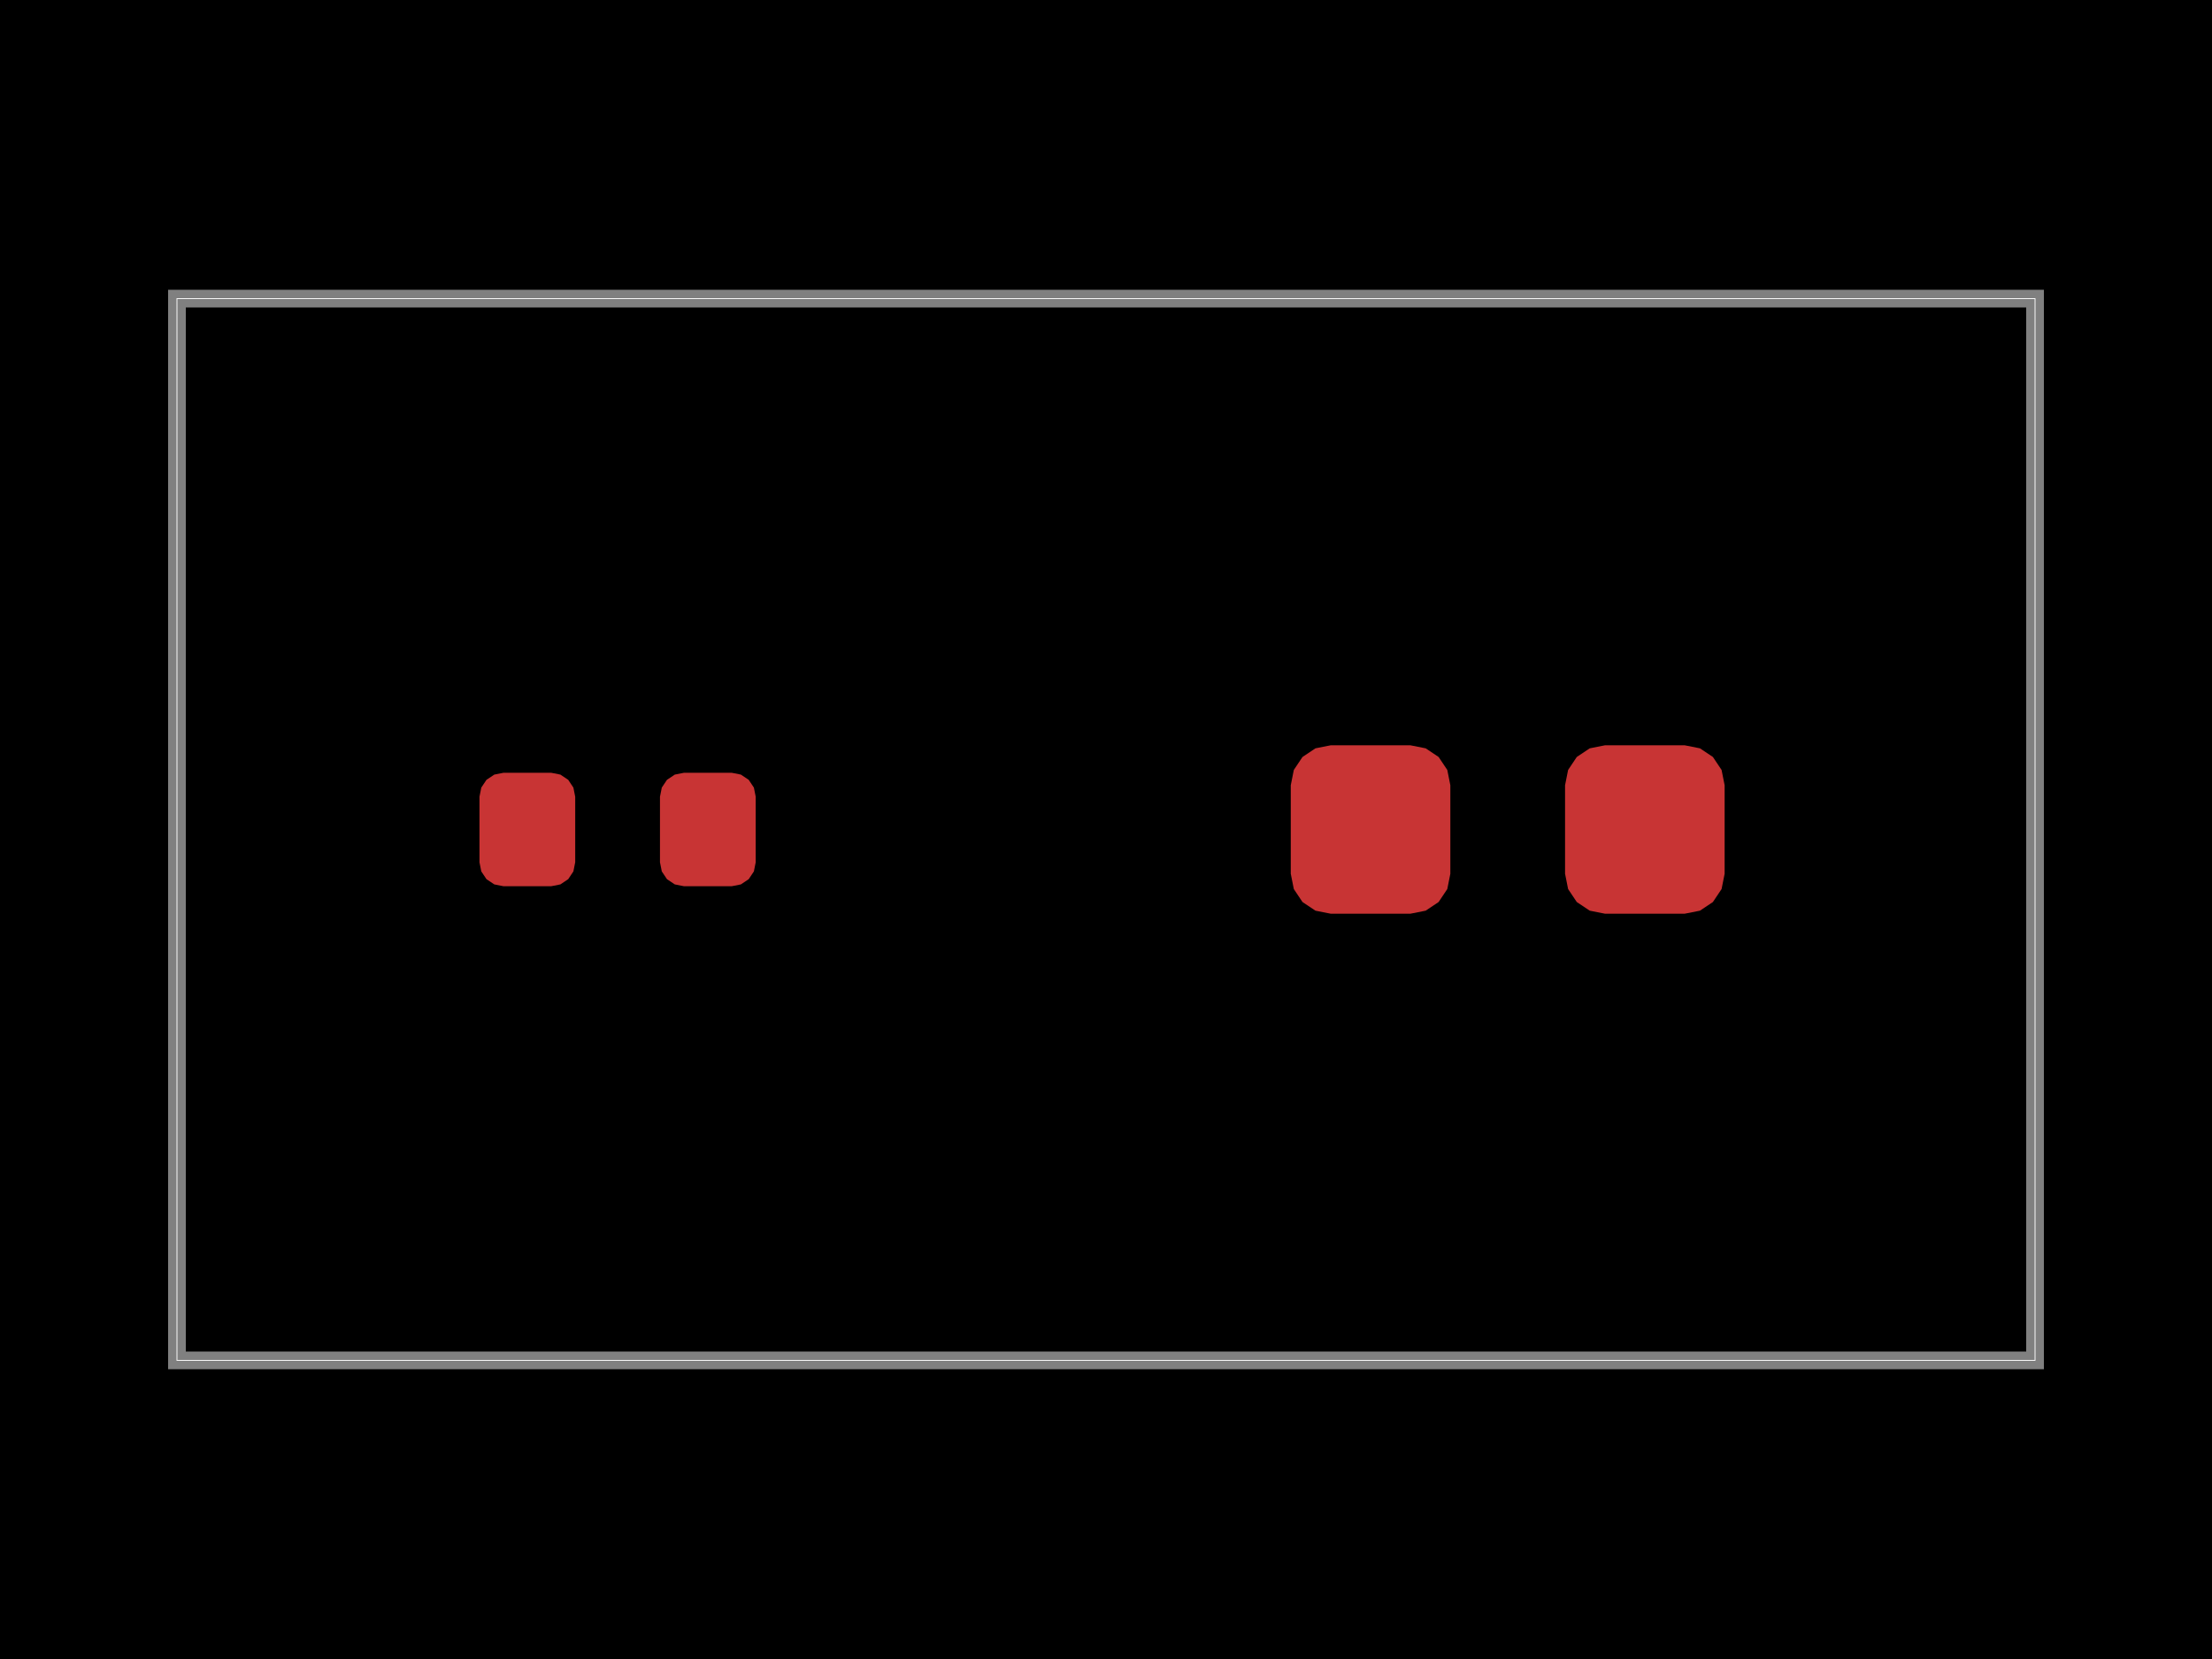
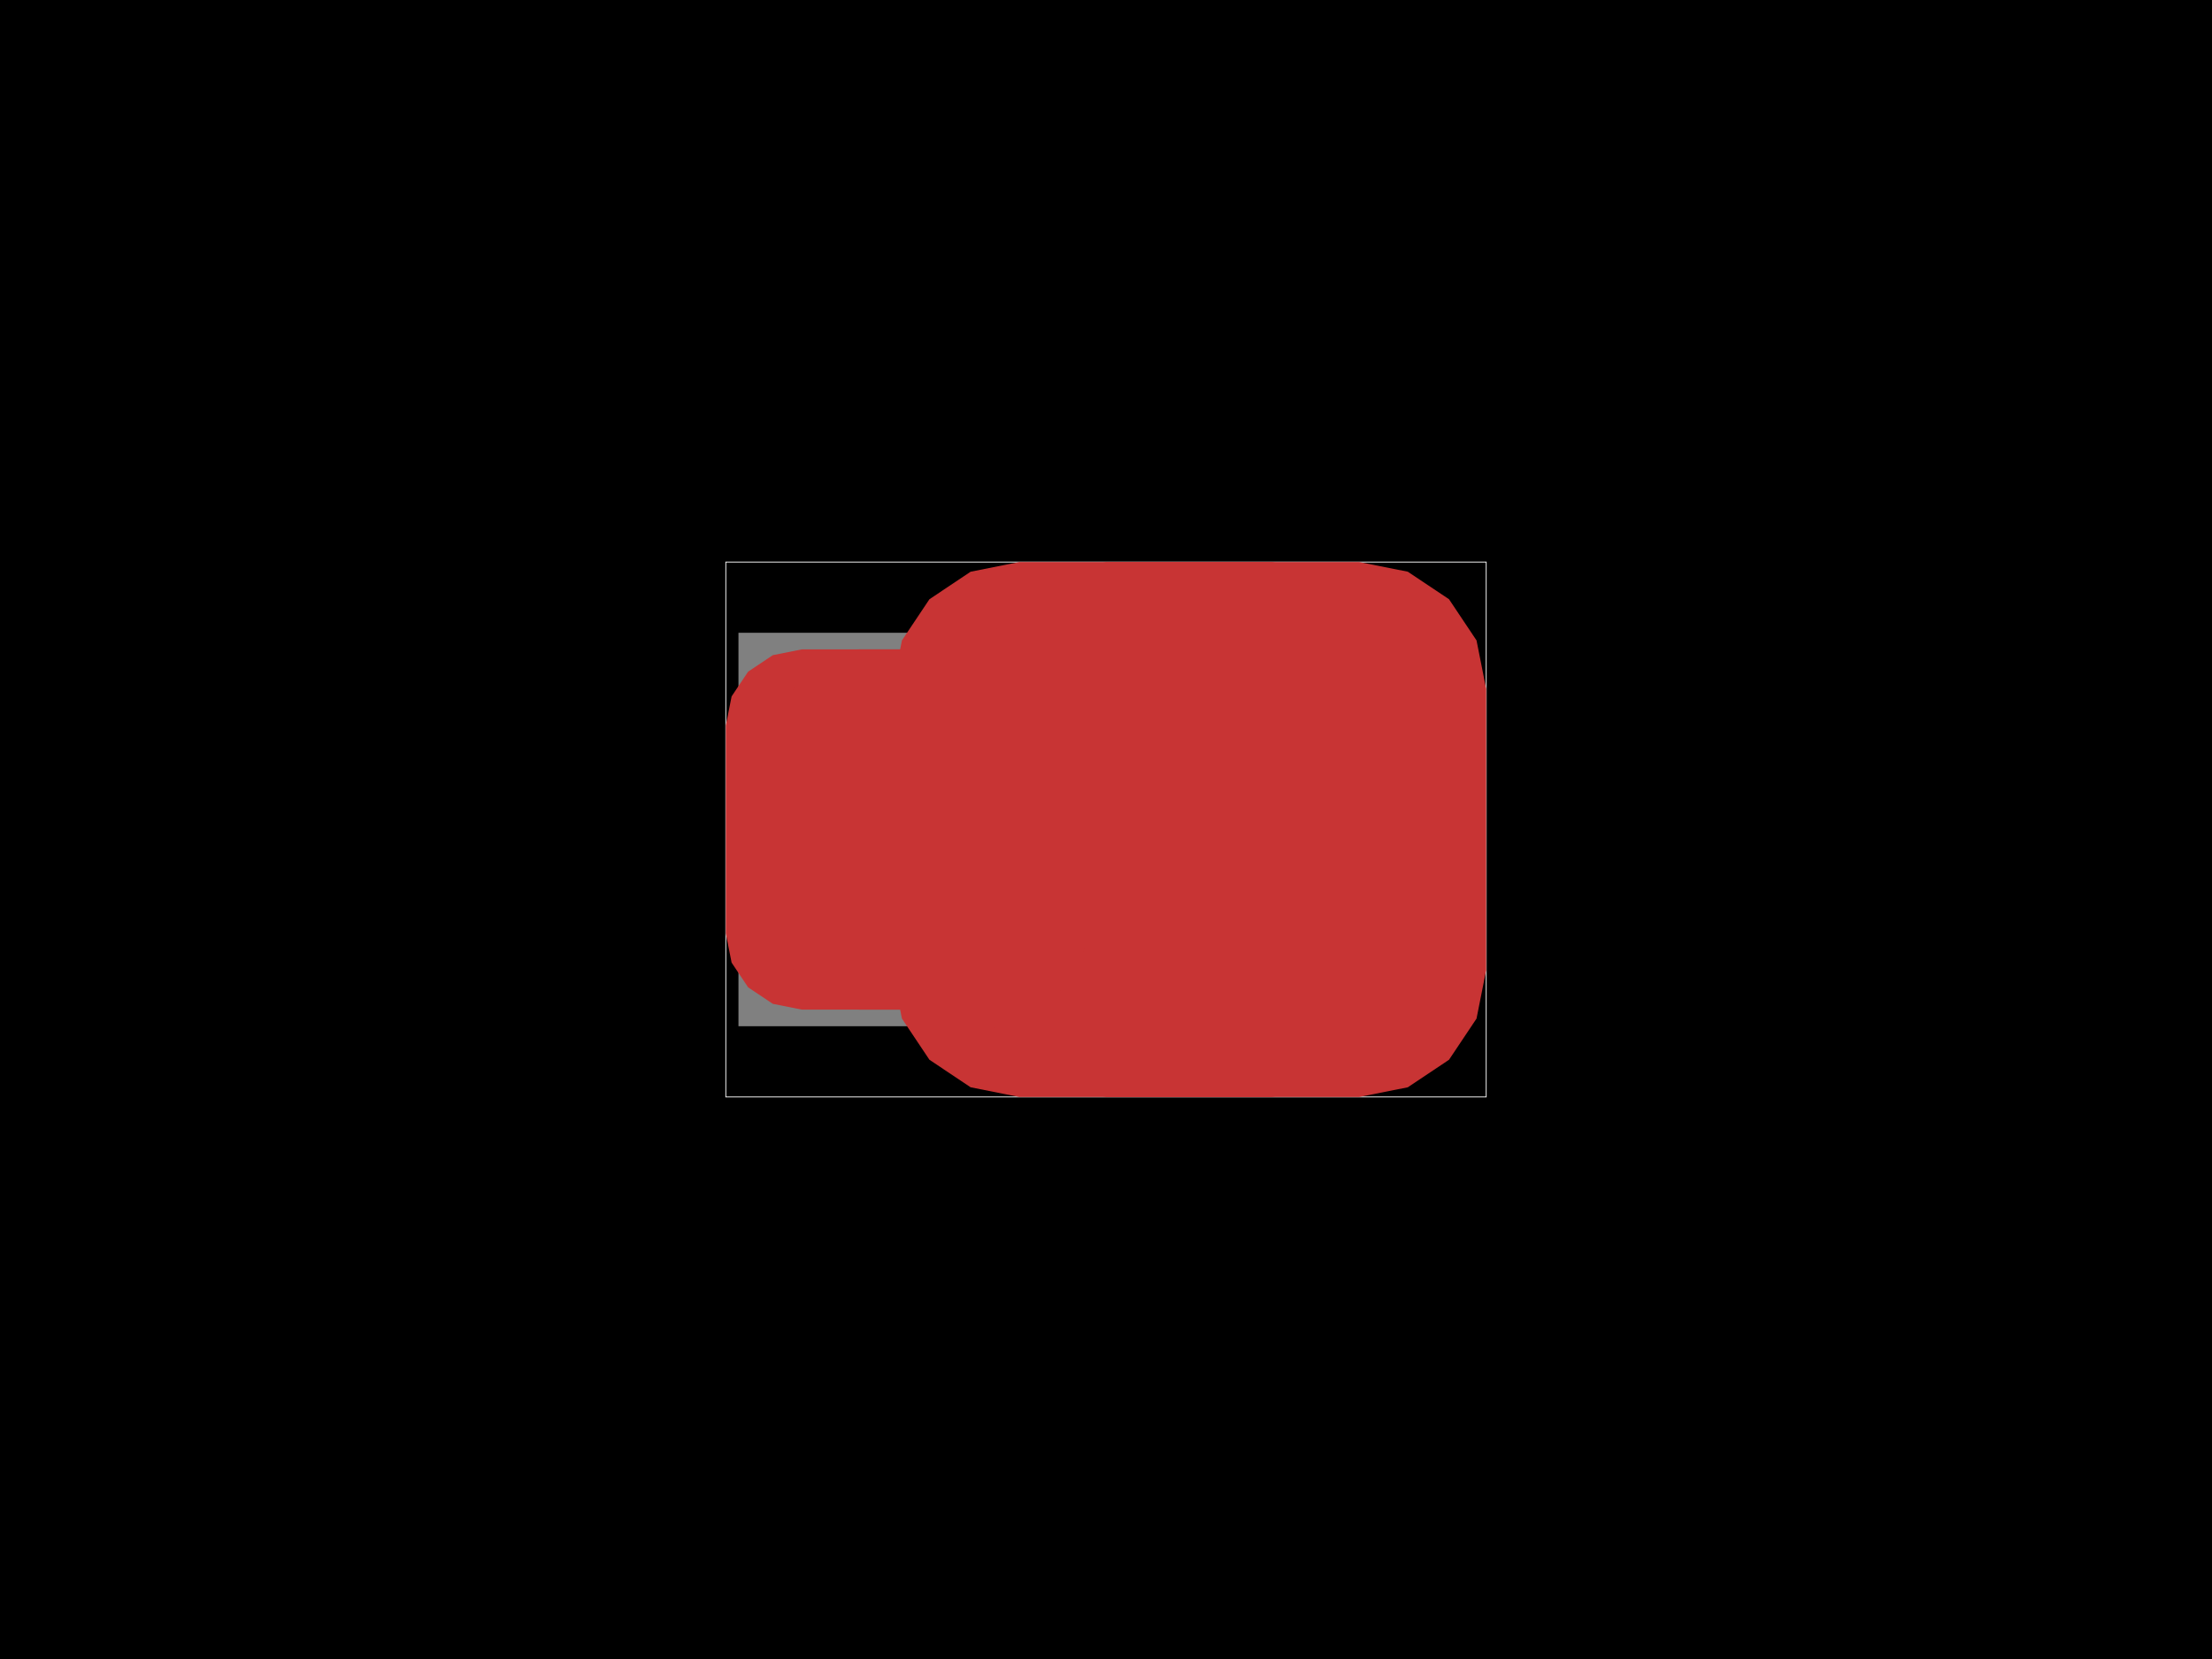
<svg xmlns="http://www.w3.org/2000/svg" width="800" height="600">
  <style />
  <rect class="boundary" x="0" y="0" fill="#000" width="800" height="600" />
-   <rect class="pcb-boundary" fill="none" stroke="#fff" stroke-width="0.3" x="64" y="108" width="672" height="384" />
-   <path class="pcb-board" d="M 64 492 L 736 492 L 736 108 L 64 108 Z" fill="none" stroke="rgba(255, 255, 255, 0.5)" stroke-width="6.4" />
-   <polygon class="pcb-pad" fill="rgb(200, 52, 52)" points="466.825,284 467.926,278.468 471.059,273.779 475.748,270.646 481.28,269.545 510.08,269.545 515.612,270.646 520.301,273.779 523.434,278.468 524.535,284 524.535,316 523.434,321.532 520.301,326.221 515.612,329.354 510.08,330.455 481.28,330.455 475.748,329.354 471.059,326.221 467.926,321.532 466.825,316" data-layer="top" />
-   <polygon class="pcb-pad" fill="rgb(200, 52, 52)" points="566.025,284 567.126,278.468 570.259,273.779 574.948,270.646 580.48,269.545 609.28,269.545 614.812,270.646 619.501,273.779 622.634,278.468 623.735,284 623.735,316 622.634,321.532 619.501,326.221 614.812,329.354 609.28,330.455 580.48,330.455 574.948,329.354 570.259,326.221 567.126,321.532 566.025,316" data-layer="top" />
-   <polygon class="pcb-pad" fill="rgb(200, 52, 52)" points="173.407,288.16 174.067,284.841 175.947,282.027 178.761,280.147 182.08,279.487 199.36,279.487 202.679,280.147 205.493,282.027 207.373,284.841 208.033,288.16 208.033,311.84 207.373,315.159 205.493,317.973 202.679,319.853 199.36,320.513 182.08,320.513 178.761,319.853 175.947,317.973 174.067,315.159 173.407,311.84" data-layer="top" />
-   <polygon class="pcb-pad" fill="rgb(200, 52, 52)" points="238.687,288.16 239.347,284.841 241.227,282.027 244.041,280.147 247.36,279.487 264.64,279.487 267.959,280.147 270.773,282.027 272.653,284.841 273.313,288.16 273.313,311.84 272.653,315.159 270.773,317.973 267.959,319.853 264.64,320.513 247.36,320.513 244.041,319.853 241.227,317.973 239.347,315.159 238.687,311.84" data-layer="top" />
+   <rect class="pcb-boundary" fill="none" stroke="#fff" stroke-width="0.3" x="262.5" y="203.272" width="275" height="193.456" />
+   <path class="pcb-board" d="M 277.24 360.982 L 490.675 360.982 L 490.675 239.018 L 277.24 239.018 Z" fill="none" stroke="rgba(255, 255, 255, 0.5)" stroke-width="20.327" />
+   <polygon class="pcb-pad" fill="rgb(200, 52, 52)" points="322.7,249.182 326.195,231.613 336.147,216.719 351.042,206.767 368.611,203.272 460.083,203.272 477.652,206.767 492.546,216.719 502.498,231.613 505.993,249.182 505.993,350.818 502.498,368.387 492.546,383.281 477.652,393.233 460.083,396.728 368.611,396.728 351.042,393.233 336.147,383.281 326.195,368.387 322.7,350.818" data-layer="top" />
+   <polygon class="pcb-pad" fill="rgb(200, 52, 52)" points="354.208,249.182 357.702,231.613 367.654,216.719 382.549,206.767 400.118,203.272 491.59,203.272 509.159,206.767 524.053,216.719 534.006,231.613 537.5,249.182 537.5,350.818 534.006,368.387 524.053,383.281 509.159,393.233 491.59,396.728 400.118,396.728 382.549,393.233 367.654,383.281 357.702,368.387 354.208,350.818" data-layer="top" />
+   <polygon class="pcb-pad" fill="rgb(200, 52, 52)" points="262.5,262.395 264.597,251.853 270.568,242.917 279.505,236.945 290.046,234.849 344.929,234.849 355.471,236.945 364.408,242.917 370.379,251.853 372.476,262.395 372.476,337.605 370.379,348.147 364.408,357.083 355.471,363.055 344.929,365.151 290.046,365.151 279.505,363.055 270.568,357.083 264.597,348.147 262.5,337.605" data-layer="top" />
+   <polygon class="pcb-pad" fill="rgb(200, 52, 52)" points="283.234,262.395 285.33,251.853 291.302,242.917 300.238,236.945 310.78,234.849 365.663,234.849 376.205,236.945 385.141,242.917 391.113,251.853 393.209,262.395 393.209,337.605 391.113,348.147 385.141,357.083 376.205,363.055 365.663,365.151 310.78,365.151 300.238,363.055 291.302,357.083 285.33,348.147 283.234,337.605" data-layer="top" />
</svg>
